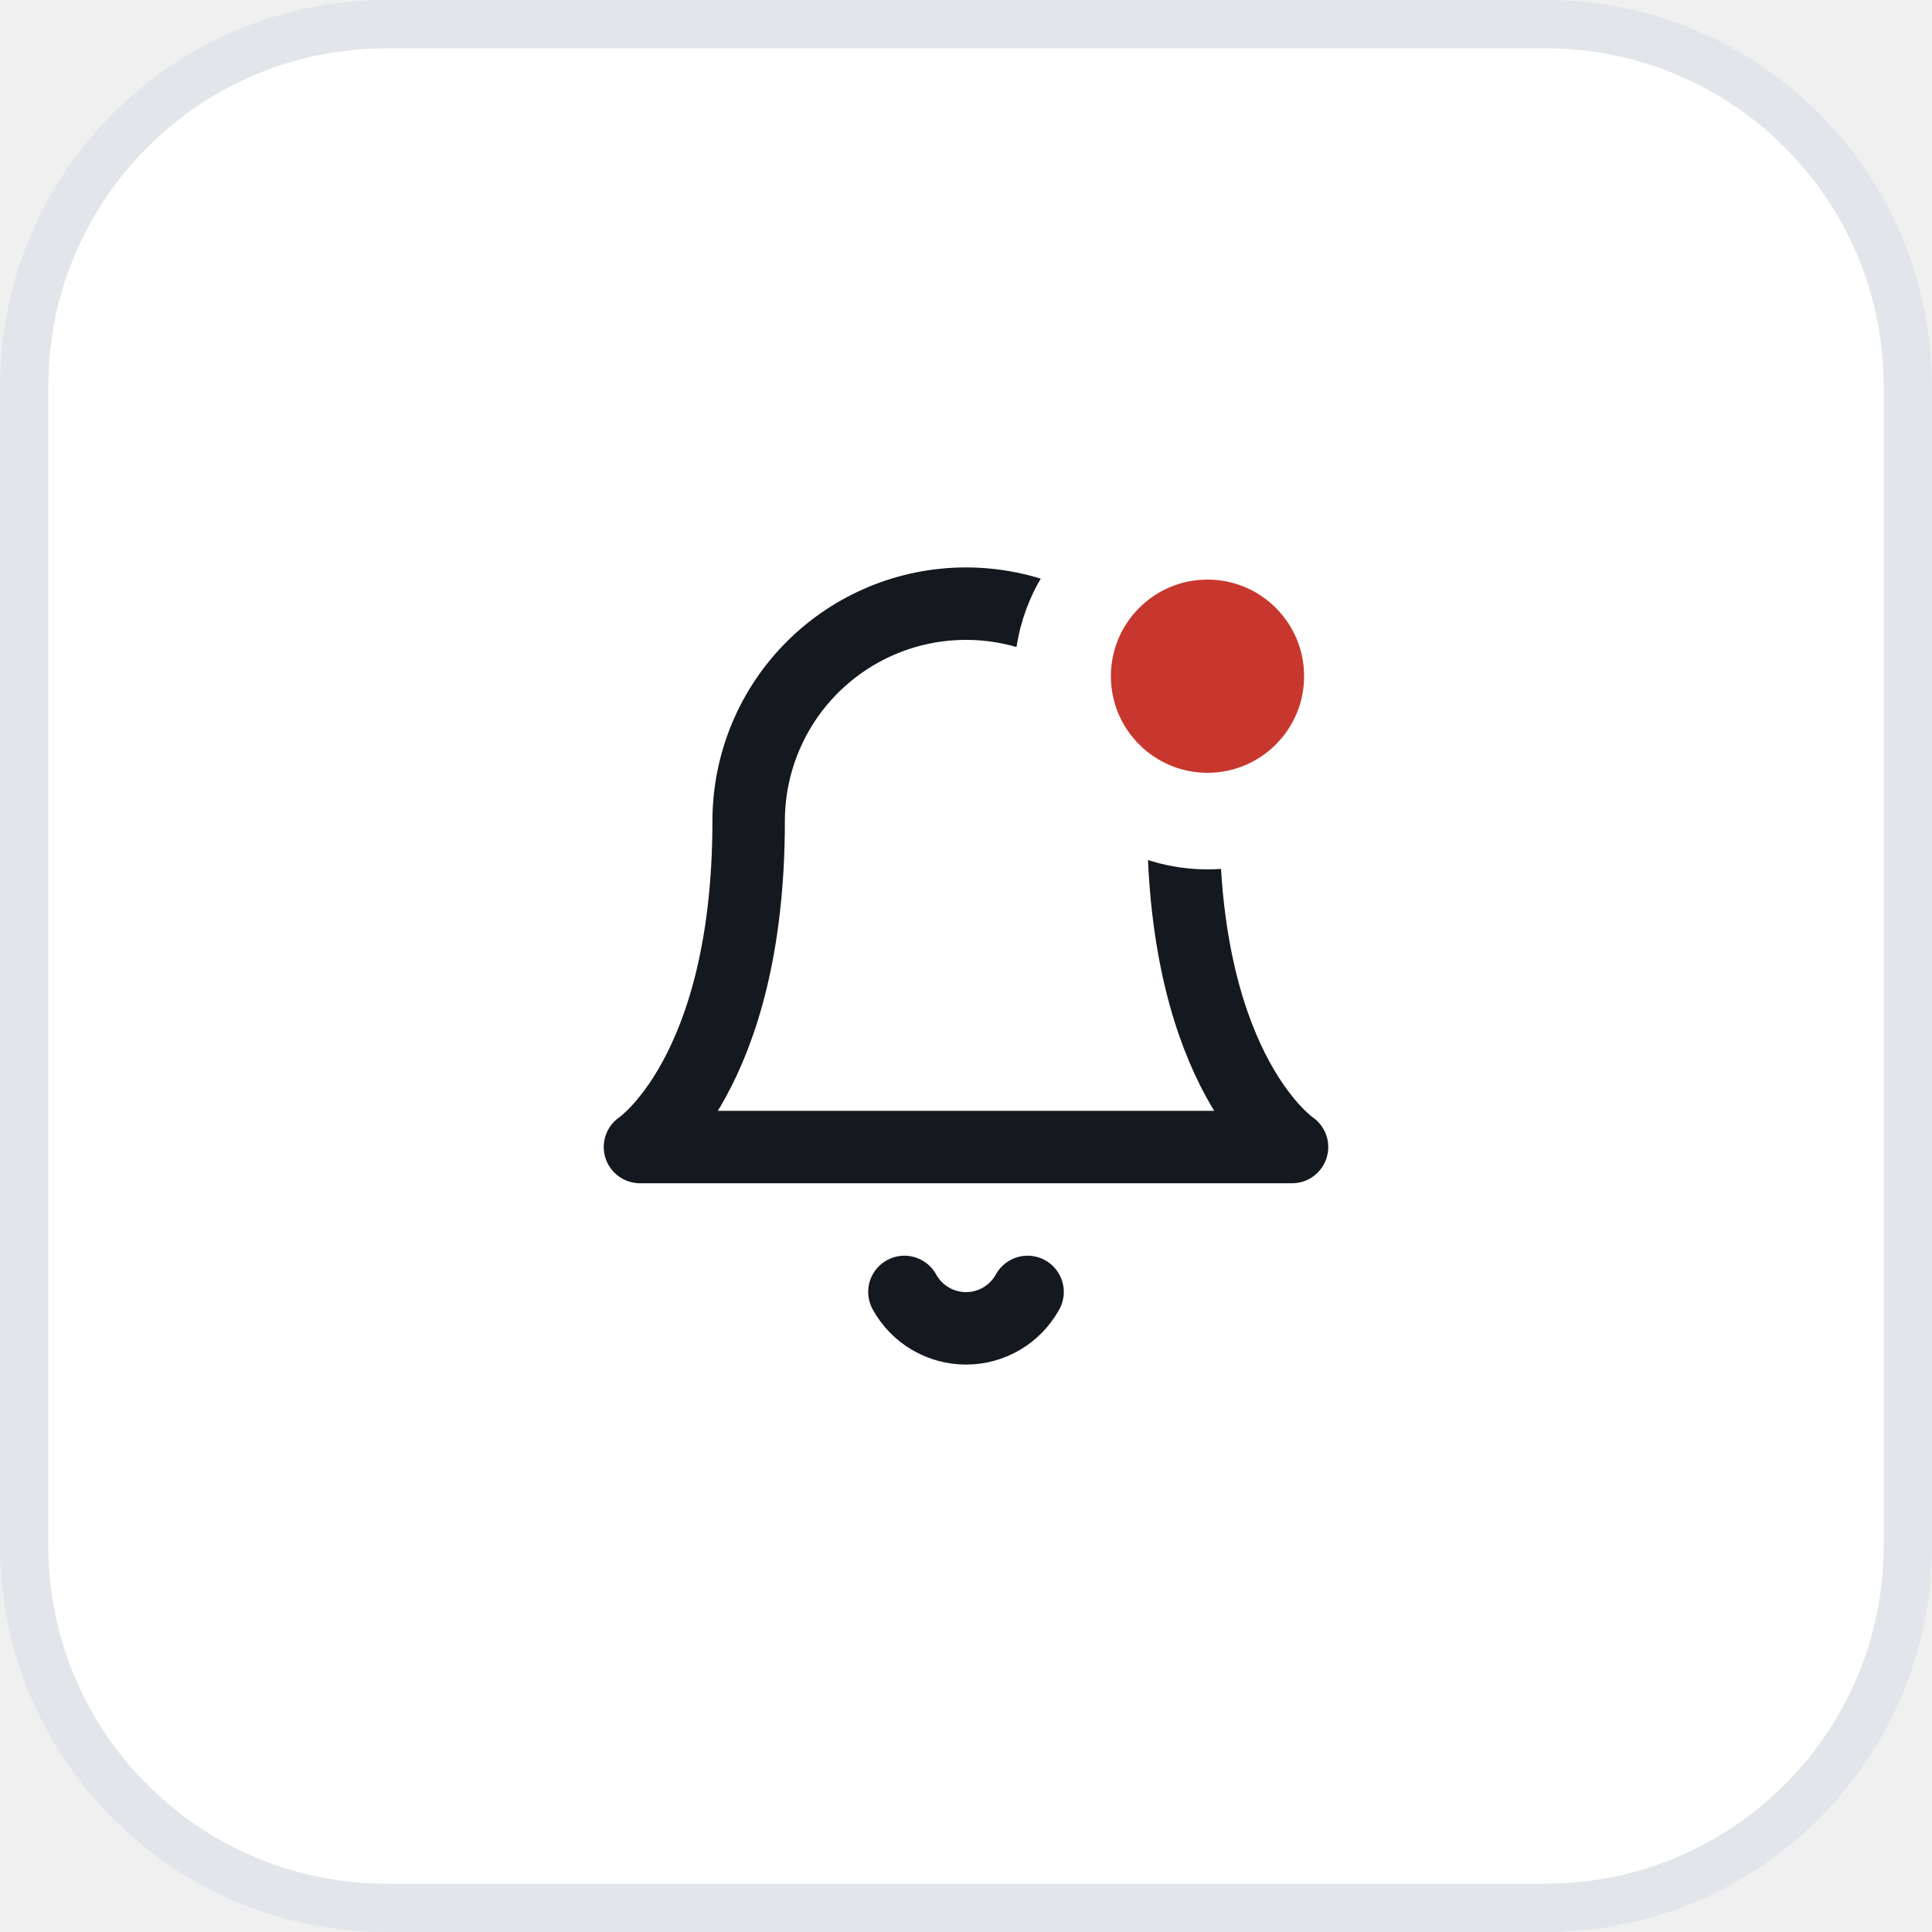
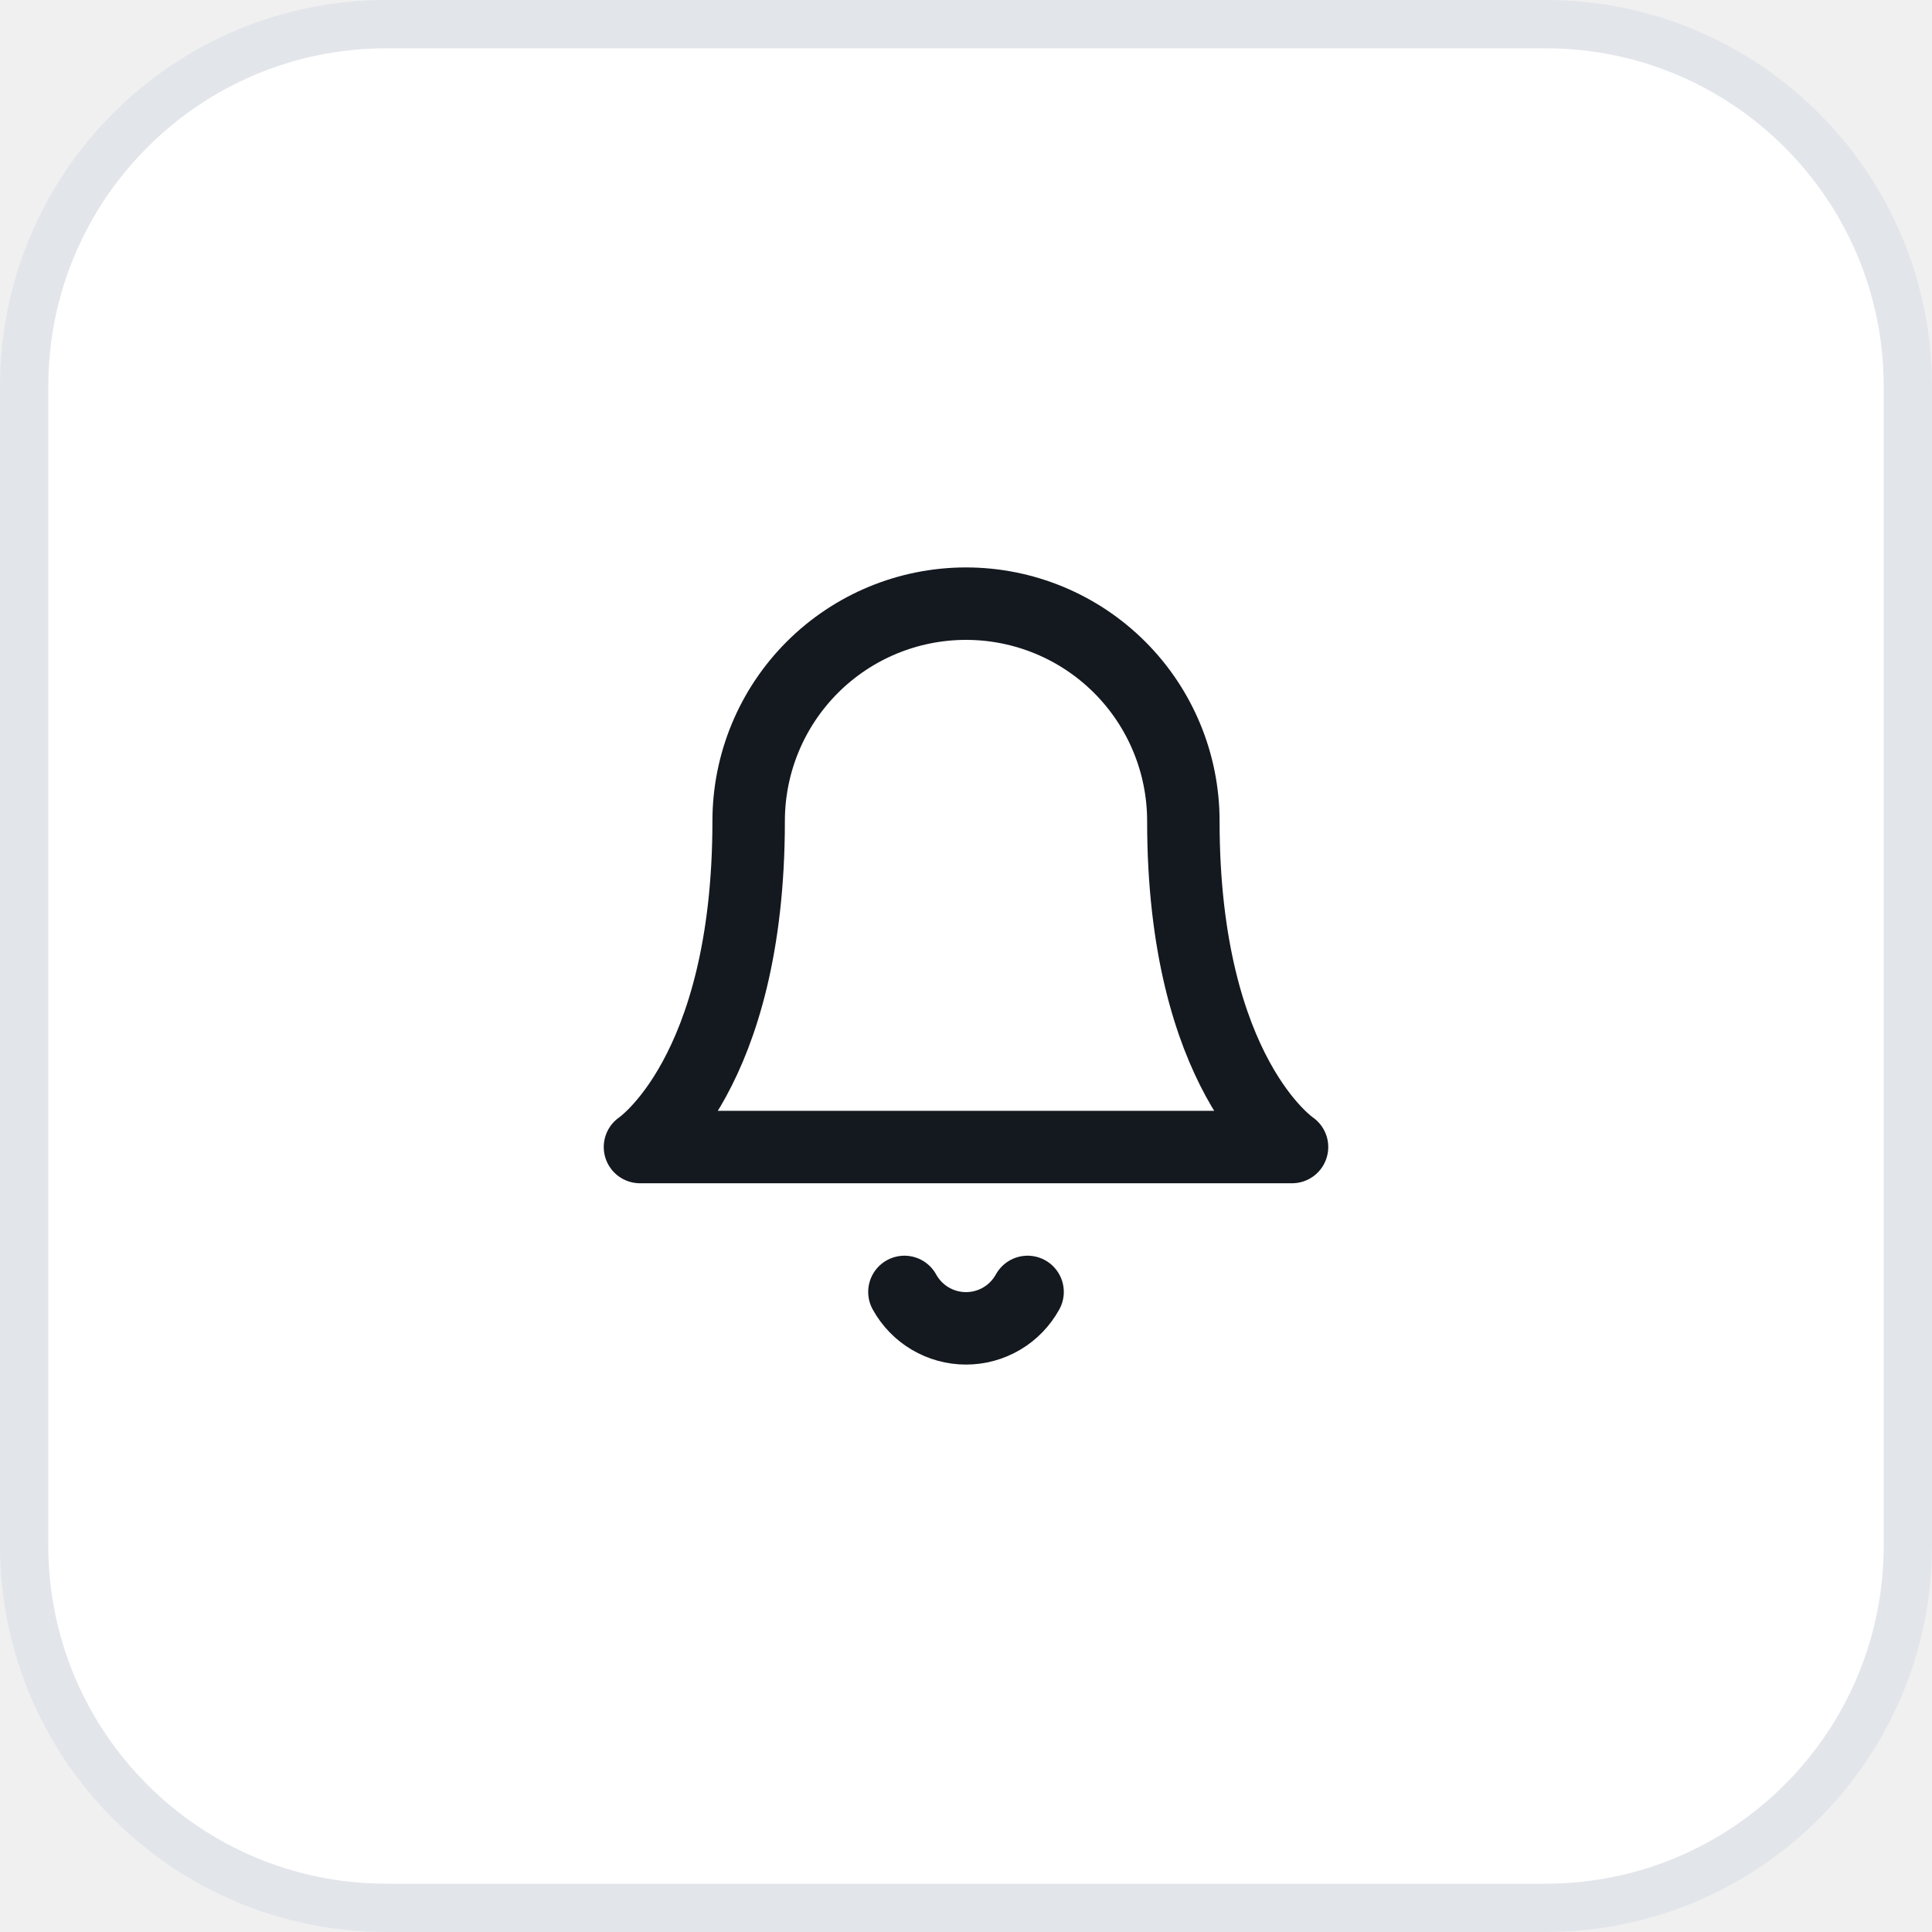
<svg xmlns="http://www.w3.org/2000/svg" preserveAspectRatio="none" overflow="visible" style="display: block;" width="40" height="40" viewBox="0 0 40 40" fill="none">
  <g id="Notifications">
    <rect x="0.5" y="0.5" width="39" height="39" rx="7.5" fill="white" />
    <rect x="0.5" y="0.5" width="39" height="39" rx="7.5" stroke="#E2E5EA" />
    <g id="Frame" clip-path="url(#clip0_0_4)">
      <path id="Vector" d="M15.5 16.998C15.5 15.805 15.974 14.66 16.818 13.816C17.662 12.972 18.806 12.498 20 12.498C21.194 12.498 22.338 12.972 23.182 13.816C24.026 14.66 24.5 15.805 24.5 16.998C24.5 22.248 26.75 23.748 26.75 23.748H13.25C13.25 23.748 15.5 22.248 15.5 16.998Z" stroke-width="1.5" stroke-linecap="round" stroke-linejoin="round" stroke="#14181F" />
      <path id="Vector_2" d="M18.725 26.748C18.851 26.976 19.035 27.167 19.259 27.299C19.484 27.432 19.739 27.502 20 27.502C20.261 27.502 20.516 27.432 20.741 27.299C20.965 27.167 21.149 26.976 21.275 26.748" stroke-width="1.5" stroke-linecap="round" stroke-linejoin="round" stroke="#14181F" />
    </g>
-     <circle id="Unread" cx="25" cy="14" r="3" fill="#C8372D" stroke-width="2" stroke="white" />
  </g>
  <defs>
    <clipPath id="clip0_0_4">
      <rect width="18" height="17.004" fill="white" transform="translate(11 11.498)" />
    </clipPath>
  </defs>
</svg>
